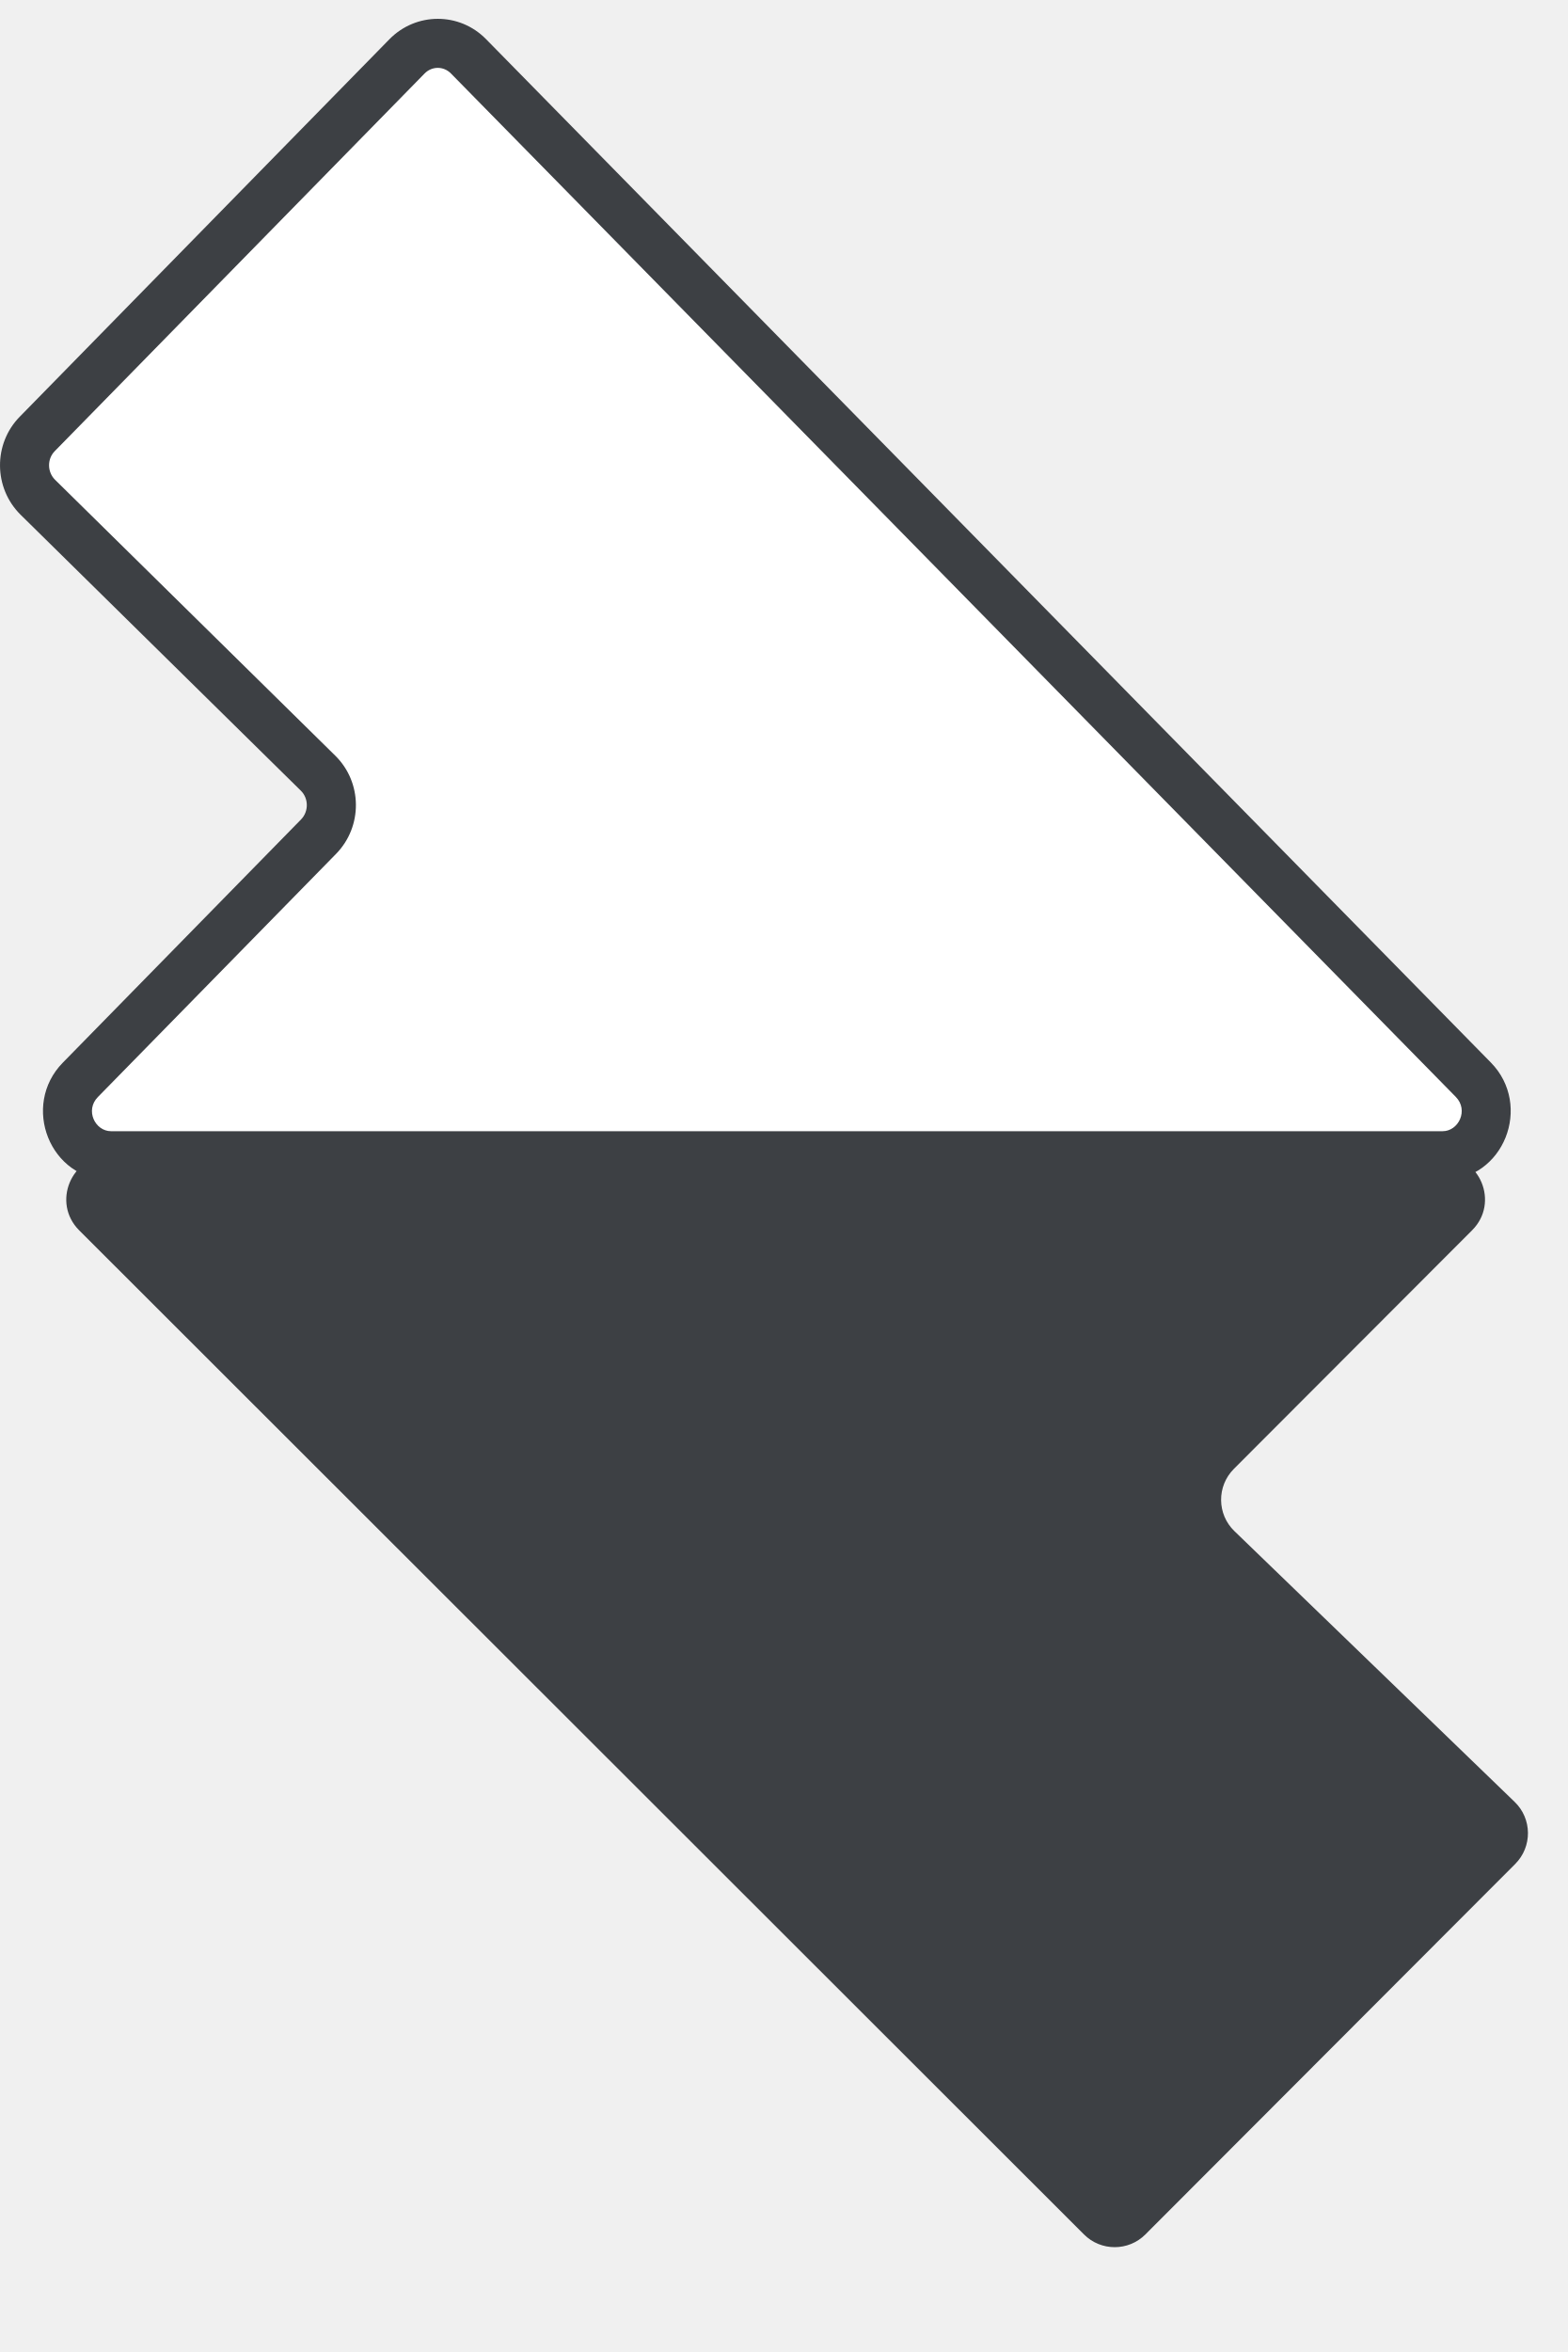
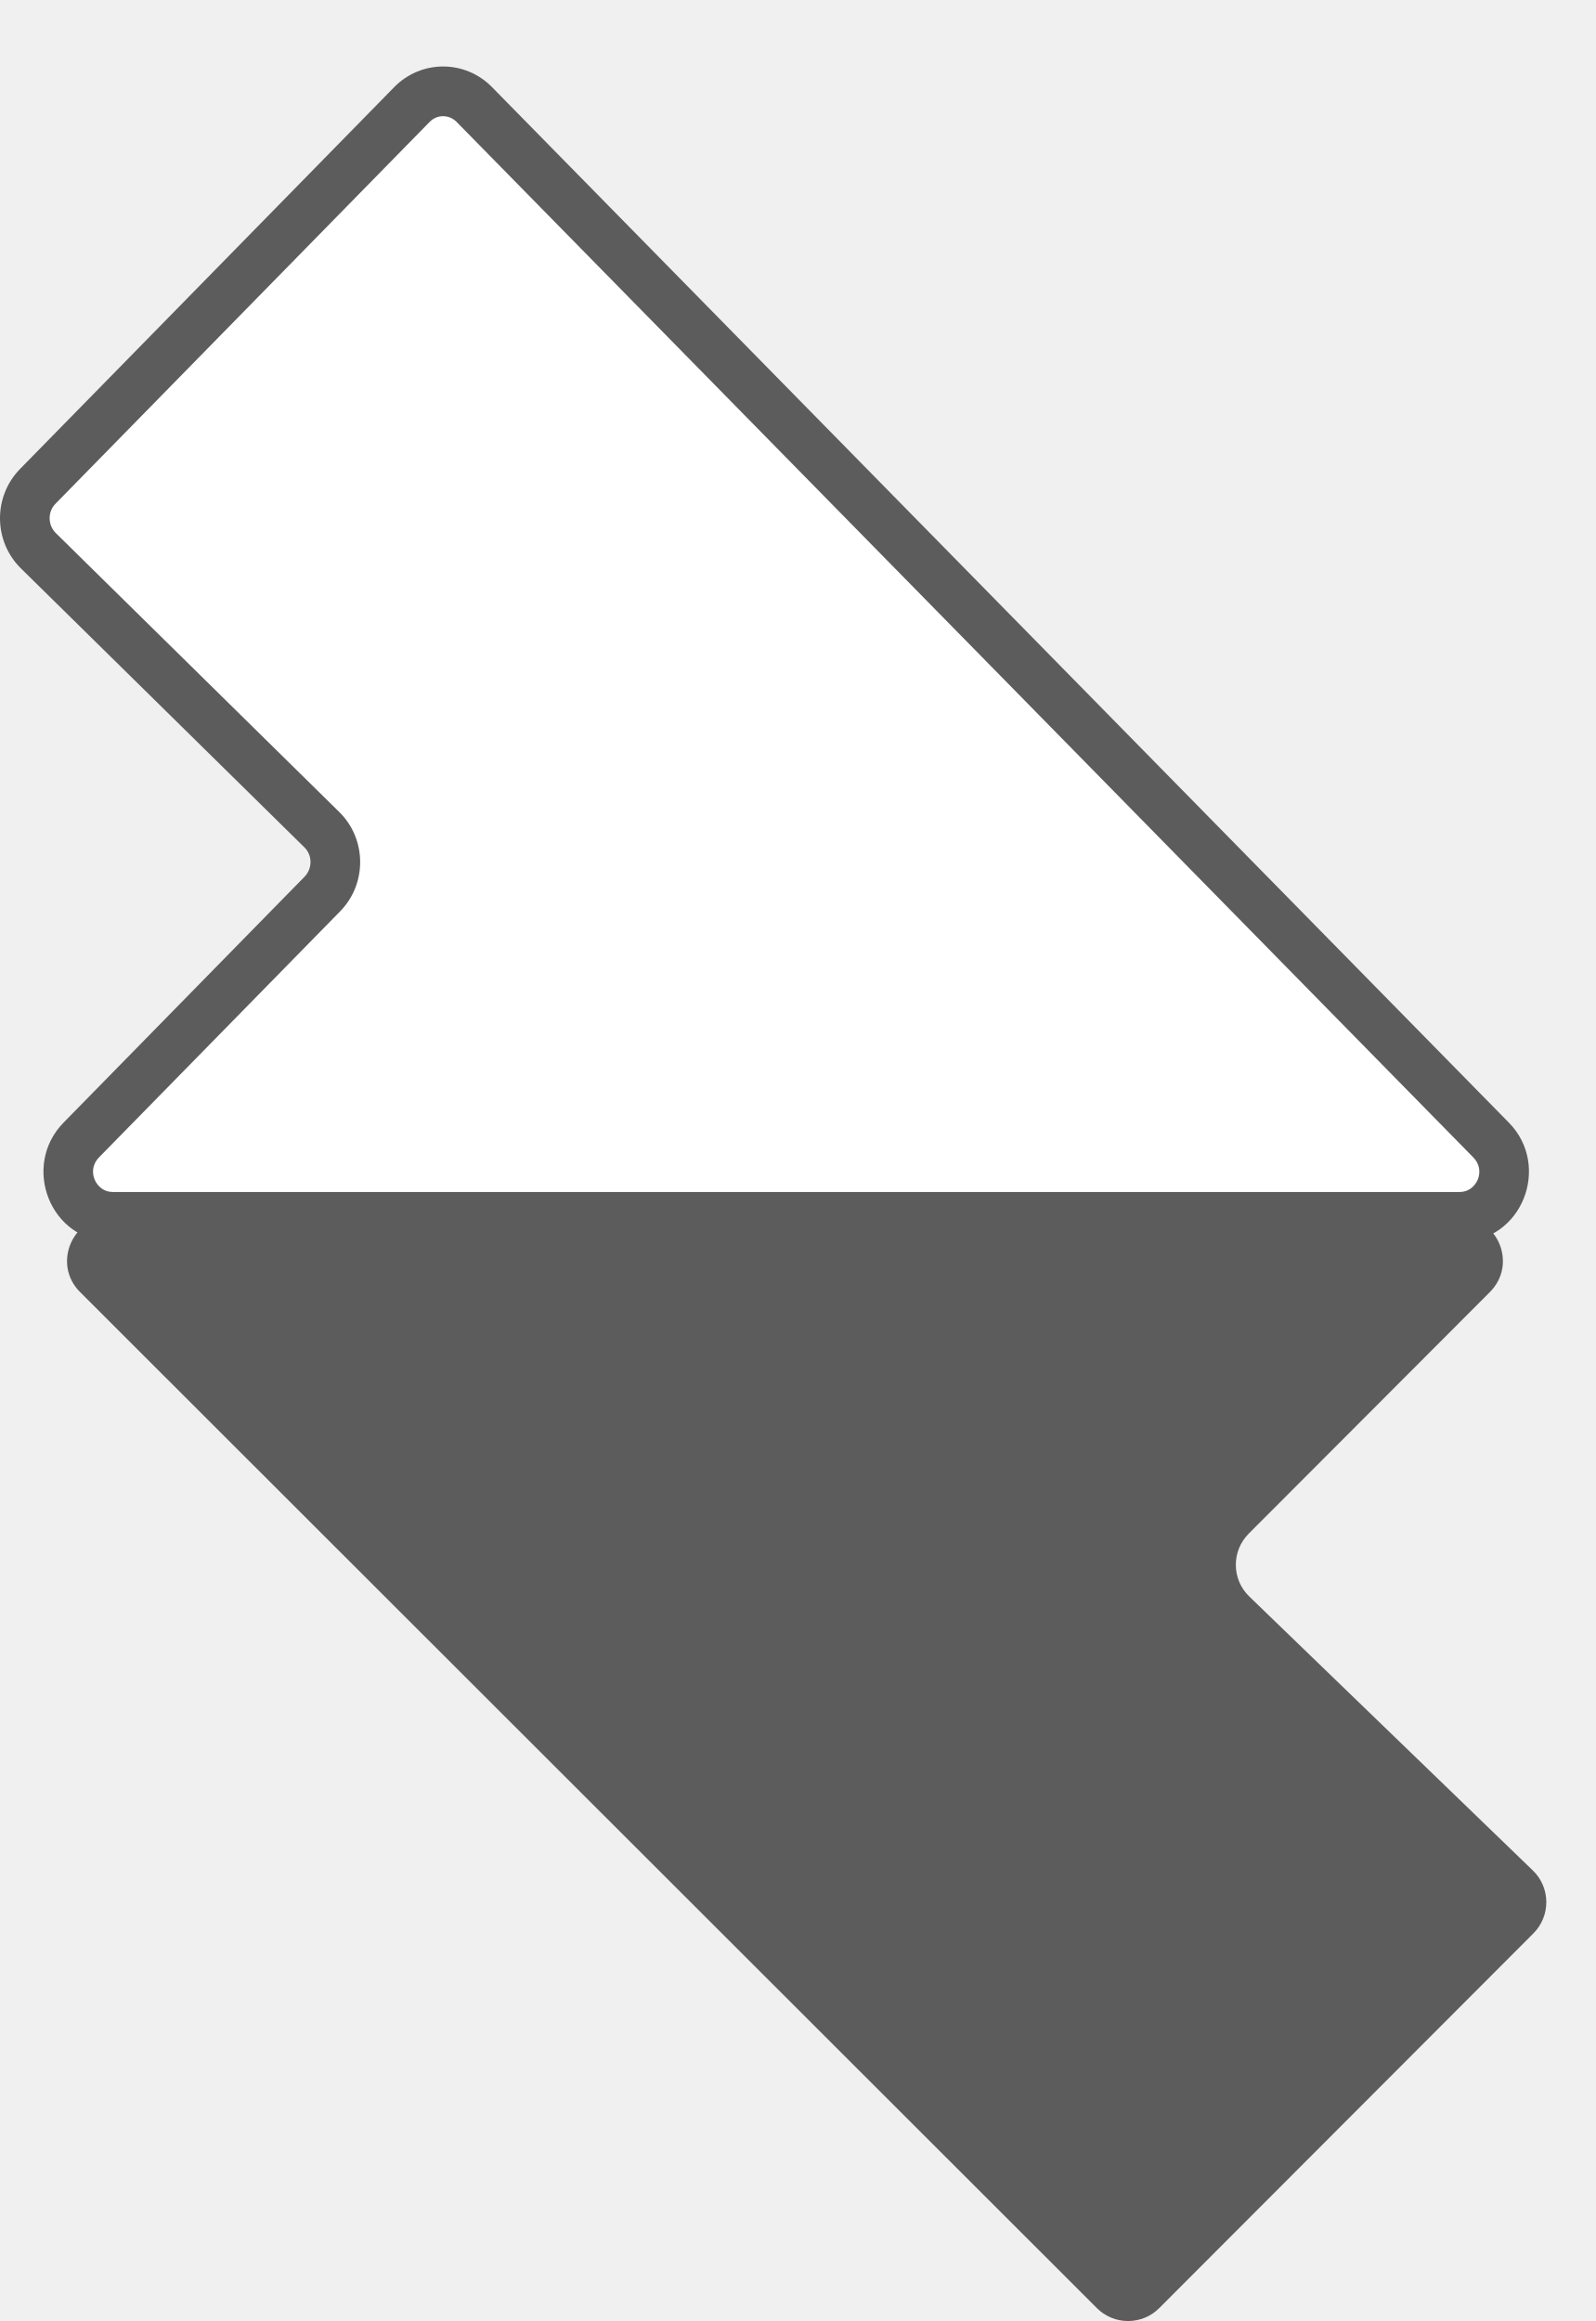
- <svg xmlns="http://www.w3.org/2000/svg" width="14" height="21" viewBox="0 0 14 21" fill="none">
-   <path d="M13.526 16.088L11.024 13.671C10.867 13.52 10.865 13.269 11.019 13.115L13.147 10.984C13.392 10.739 13.219 10.319 12.872 10.319H0.981C0.635 10.319 0.461 10.739 0.707 10.985L9.68 19.95C9.831 20.102 10.078 20.102 10.229 19.95L13.531 16.643C13.685 16.489 13.683 16.239 13.526 16.088Z" fill="#3D4044" />
-   <path d="M0.338 4.44L2.84 6.903C2.997 7.057 2.999 7.313 2.845 7.47L0.717 9.642C0.472 9.892 0.645 10.319 0.992 10.319H12.883C13.229 10.319 13.403 9.891 13.157 9.641L4.185 0.503C4.033 0.349 3.786 0.349 3.635 0.504L0.333 3.874C0.179 4.031 0.181 4.286 0.338 4.44Z" fill="white" />
-   <path fill-rule="evenodd" clip-rule="evenodd" d="M12.883 10.1C13.026 10.1 13.117 9.912 13.001 9.794L4.028 0.657C3.962 0.589 3.857 0.589 3.791 0.657L0.49 4.027C0.42 4.097 0.421 4.214 0.492 4.284L2.994 6.747C3.237 6.986 3.24 7.379 3.002 7.623L0.874 9.795C0.758 9.913 0.849 10.1 0.992 10.1H12.883ZM13.314 9.487C13.689 9.869 13.433 10.538 12.883 10.538H0.992C0.442 10.538 0.186 9.87 0.561 9.488L2.689 7.316C2.758 7.245 2.757 7.128 2.686 7.059L0.184 4.596C-0.058 4.357 -0.062 3.963 0.177 3.72L3.478 0.35C3.716 0.108 4.103 0.107 4.341 0.35L13.314 9.487Z" fill="#3D4044" />
+ <svg xmlns="http://www.w3.org/2000/svg" width="11" height="16" viewBox="0 0 11 16" fill="none">
+   <path d="M10.566 12.894L8.612 11.006C8.489 10.888 8.488 10.692 8.608 10.572L10.27 8.907C10.462 8.715 10.326 8.388 10.055 8.388H0.766C0.496 8.388 0.36 8.716 0.552 8.907L7.561 15.911C7.68 16.03 7.872 16.03 7.991 15.911L10.57 13.328C10.69 13.208 10.689 13.012 10.566 12.894Z" fill="#5C5C5C" />
+   <path d="M0.264 3.795L2.218 5.719C2.341 5.839 2.342 6.039 2.222 6.162L0.56 7.858C0.368 8.054 0.504 8.388 0.775 8.388H10.064C10.335 8.388 10.47 8.053 10.278 7.858L3.269 0.72C3.15 0.599 2.958 0.599 2.839 0.72L0.26 3.352C0.14 3.475 0.141 3.674 0.264 3.795Z" fill="white" />
+   <path fill-rule="evenodd" clip-rule="evenodd" d="M10.064 8.217C10.176 8.217 10.247 8.071 10.156 7.979L3.147 0.84C3.095 0.788 3.013 0.788 2.962 0.84L0.382 3.473C0.328 3.528 0.329 3.619 0.384 3.674L2.339 5.598C2.528 5.784 2.531 6.092 2.345 6.282L0.682 7.979C0.592 8.071 0.663 8.217 0.775 8.217H10.064ZM10.401 7.739C10.694 8.037 10.494 8.56 10.064 8.56H0.775C0.345 8.56 0.145 8.038 0.438 7.739L2.1 6.043C2.154 5.987 2.154 5.896 2.099 5.842L0.144 3.918C-0.046 3.731 -0.048 3.423 0.138 3.233L2.717 0.601C2.903 0.411 3.205 0.411 3.391 0.6L10.401 7.739Z" fill="#5C5C5C" />
</svg>
